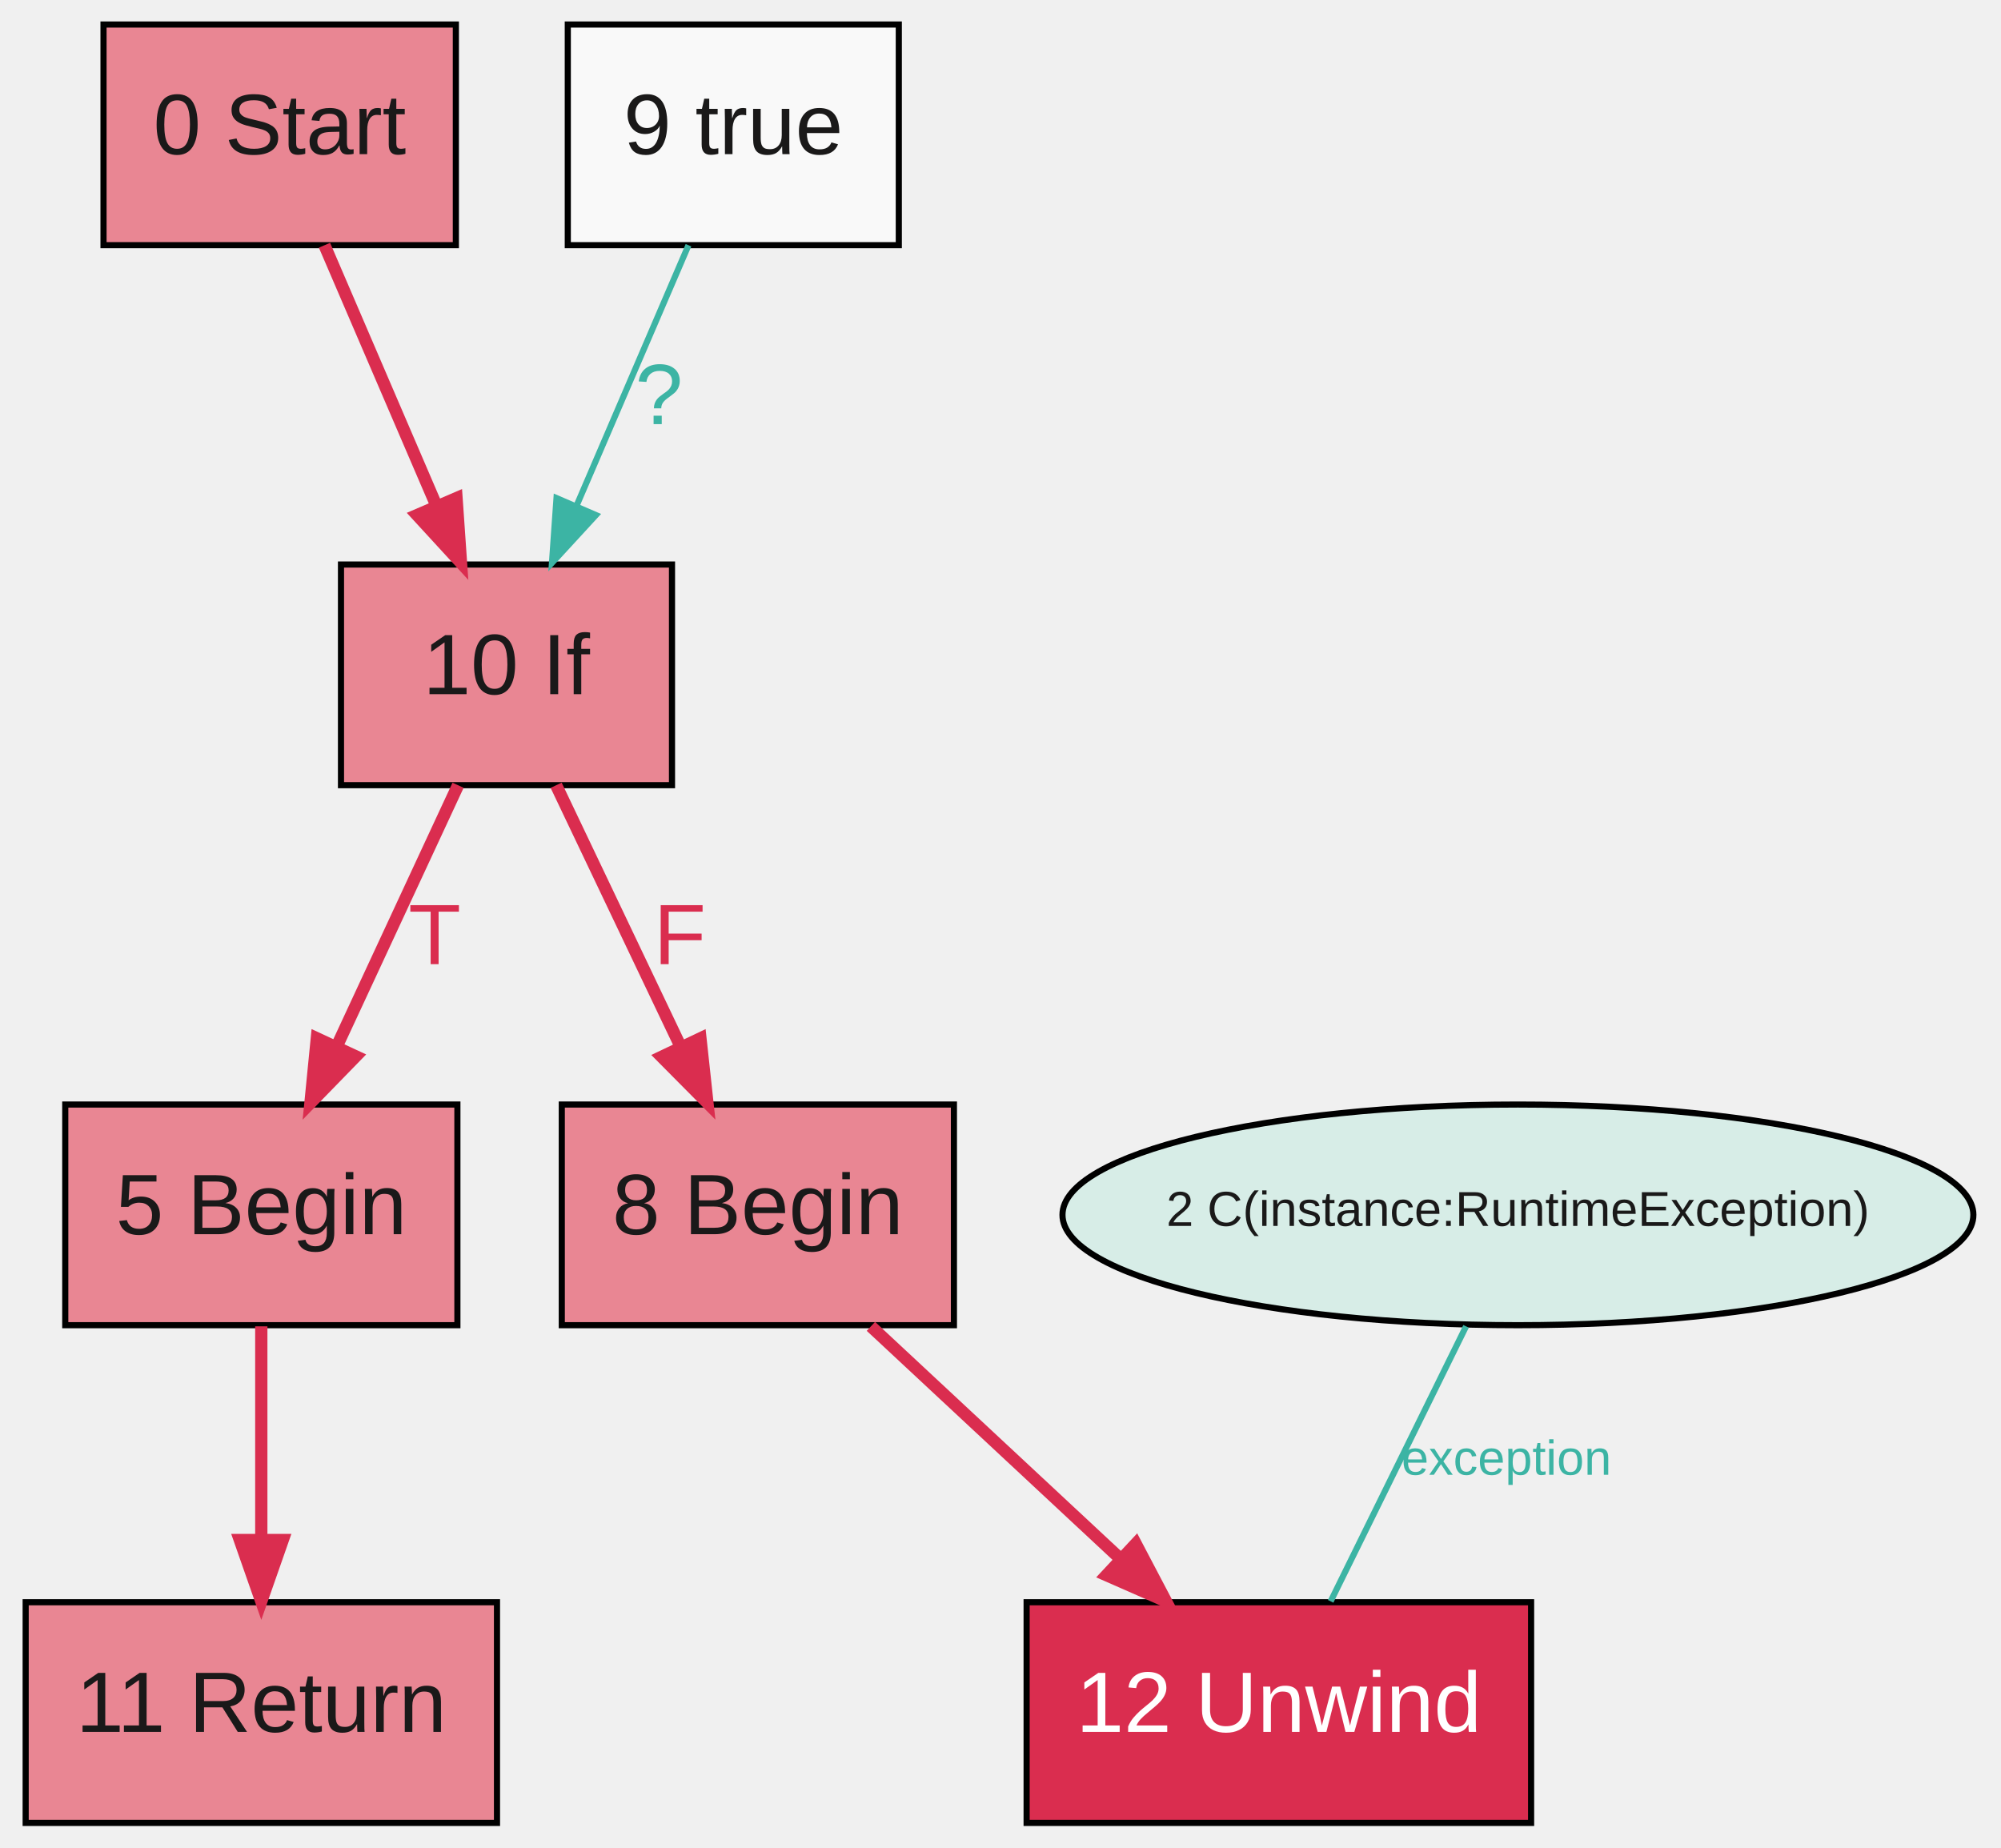
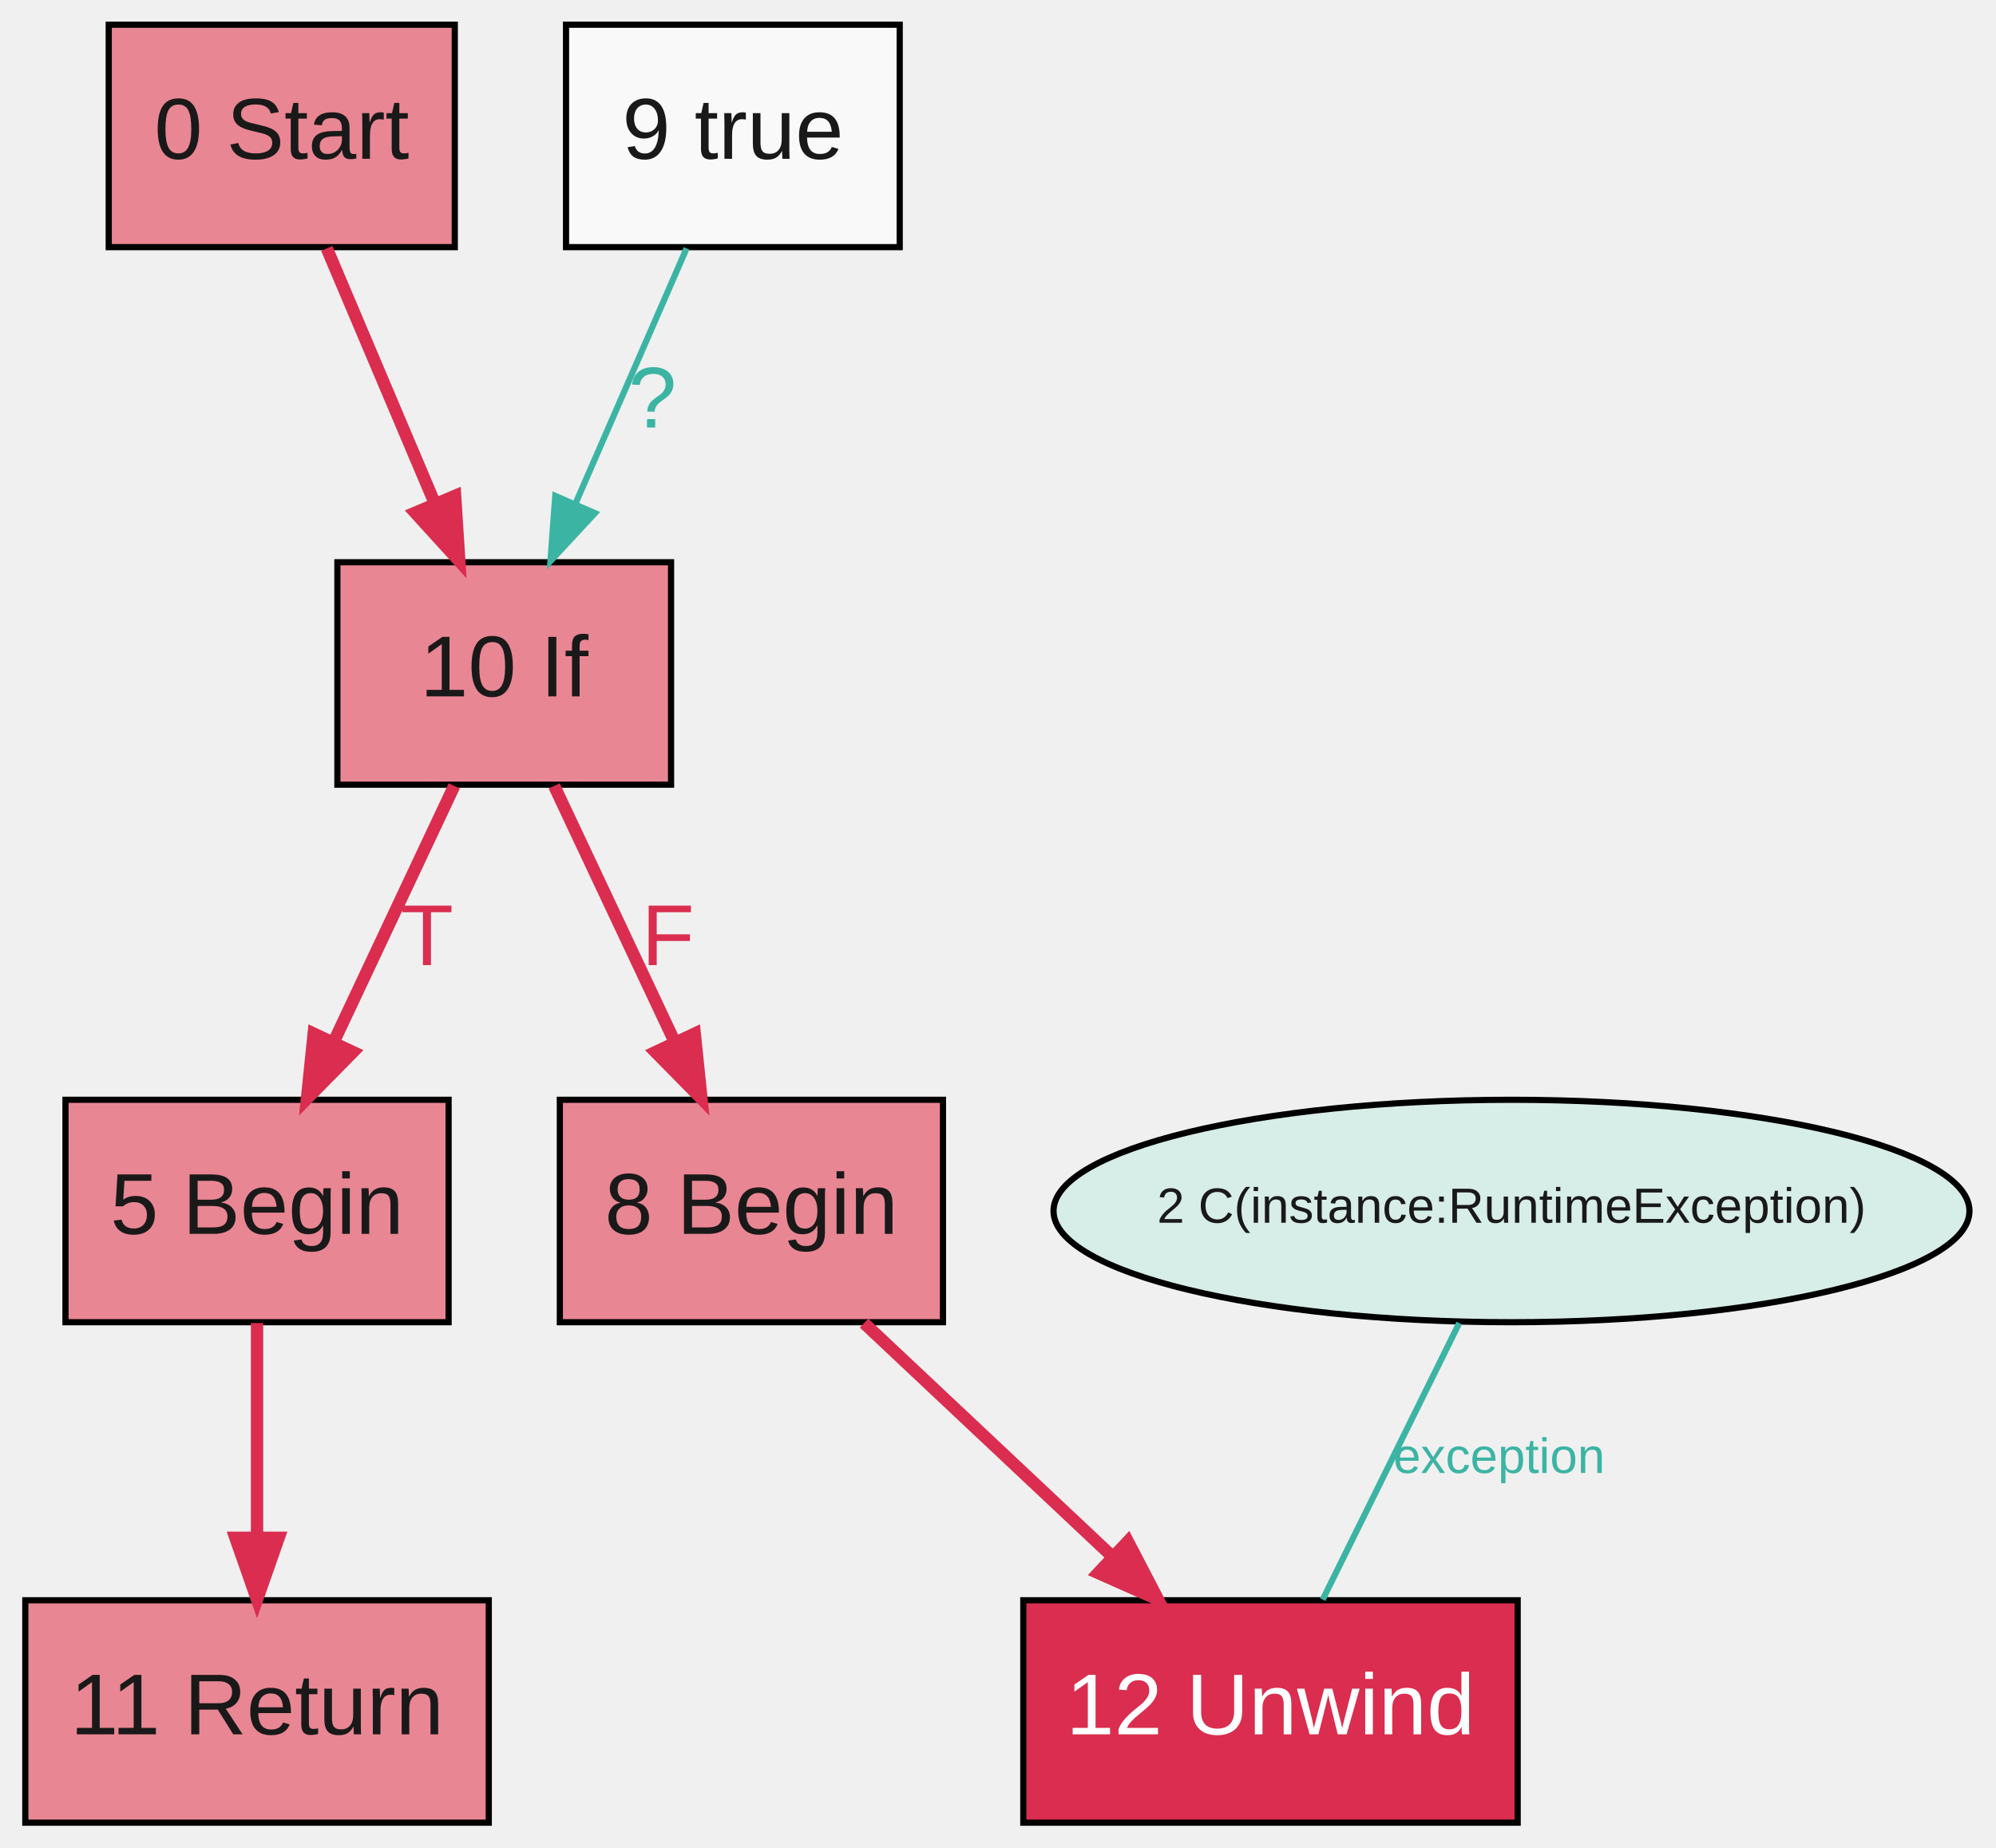
- <svg xmlns="http://www.w3.org/2000/svg" width="326pt" height="301pt" viewBox="0.00 0.00 325.62 301.40">
-   <g id="graph0" class="graph" transform="scale(1 1) rotate(0) translate(4 297.4)">
+ <svg xmlns="http://www.w3.org/2000/svg" width="323pt" height="299pt" viewBox="0.00 0.00 322.81 299.00">
+   <g id="graph0" class="graph" transform="scale(1 1) rotate(0) translate(4 295)">
    <g id="node1" class="node">
-       <polygon fill="#e98693" stroke="black" points="69.96,-293.4 12.48,-293.4 12.48,-257.4 69.96,-257.4 69.96,-293.4" />
-       <text text-anchor="middle" x="41.22" y="-272.25" font-family="Arial" font-size="14.00" fill="#1a1919">0 Start</text>
+       <polygon fill="#e98693" stroke="black" points="69.5,-291 13.5,-291 13.5,-255 69.5,-255 69.5,-291" />
+       <text text-anchor="middle" x="41.5" y="-269.3" font-family="Arial" font-size="14.00" fill="#1a1919">0 Start</text>
    </g>
    <g id="node5" class="node">
-       <polygon fill="#e98693" stroke="black" points="105.22,-205.3 51.22,-205.3 51.22,-169.3 105.22,-169.3 105.22,-205.3" />
-       <text text-anchor="middle" x="78.22" y="-184.15" font-family="Arial" font-size="14.00" fill="#1a1919">10 If</text>
+       <polygon fill="#e98693" stroke="black" points="104.5,-204 50.5,-204 50.5,-168 104.5,-168 104.5,-204" />
+       <text text-anchor="middle" x="77.5" y="-182.3" font-family="Arial" font-size="14.00" fill="#1a1919">10 If</text>
    </g>
    <g id="edge1" class="edge">
-       <path fill="none" stroke="#da2d4f" stroke-width="2" d="M48.53,-257.39C53.72,-245.32 60.78,-228.88 66.72,-215.06" />
-       <polygon fill="#da2d4f" stroke="#da2d4f" stroke-width="2" points="70.07,-216.14 70.8,-205.57 63.64,-213.37 70.07,-216.14" />
+       <path fill="none" stroke="#da2d4f" stroke-width="2" d="M48.79,-254.8C53.81,-242.93 60.59,-226.93 66.3,-213.45" />
+       <polygon fill="#da2d4f" stroke="#da2d4f" stroke-width="2" points="69.55,-214.75 70.23,-204.18 63.1,-212.02 69.55,-214.75" />
    </g>
    <g id="node2" class="node">
-       <polygon fill="#e98693" stroke="black" points="70.21,-117.2 6.24,-117.2 6.24,-81.2 70.21,-81.2 70.21,-117.2" />
-       <text text-anchor="middle" x="38.22" y="-96.05" font-family="Arial" font-size="14.00" fill="#1a1919">5 Begin</text>
+       <polygon fill="#e98693" stroke="black" points="68.5,-117 6.5,-117 6.5,-81 68.5,-81 68.5,-117" />
+       <text text-anchor="middle" x="37.5" y="-95.3" font-family="Arial" font-size="14.00" fill="#1a1919">5 Begin</text>
    </g>
    <g id="node6" class="node">
-       <polygon fill="#e98693" stroke="black" points="76.67,-36 -0.22,-36 -0.22,0 76.67,0 76.67,-36" />
-       <text text-anchor="middle" x="38.22" y="-14.85" font-family="Arial" font-size="14.00" fill="#1a1919">11 Return</text>
+       <polygon fill="#e98693" stroke="black" points="75,-36 0,-36 0,0 75,0 75,-36" />
+       <text text-anchor="middle" x="37.5" y="-14.3" font-family="Arial" font-size="14.00" fill="#1a1919">11 Return</text>
    </g>
    <g id="edge2" class="edge">
-       <path fill="none" stroke="#da2d4f" stroke-width="2" d="M38.22,-81.01C38.22,-70.84 38.22,-57.73 38.22,-46.19" />
-       <polygon fill="#da2d4f" stroke="#da2d4f" stroke-width="2" points="41.72,-46.15 38.22,-36.15 34.72,-46.15 41.72,-46.15" />
+       <path fill="none" stroke="#da2d4f" stroke-width="2" d="M37.5,-80.86C37.5,-70.71 37.5,-57.63 37.5,-46.12" />
+       <polygon fill="#da2d4f" stroke="#da2d4f" stroke-width="2" points="41,-46.11 37.5,-36.11 34,-46.11 41,-46.11" />
    </g>
    <g id="node3" class="node">
-       <polygon fill="#e98693" stroke="black" points="151.21,-117.2 87.24,-117.2 87.24,-81.2 151.21,-81.2 151.21,-117.2" />
-       <text text-anchor="middle" x="119.22" y="-96.05" font-family="Arial" font-size="14.00" fill="#1a1919">8 Begin</text>
+       <polygon fill="#e98693" stroke="black" points="148.5,-117 86.5,-117 86.5,-81 148.5,-81 148.5,-117" />
+       <text text-anchor="middle" x="117.5" y="-95.3" font-family="Arial" font-size="14.00" fill="#1a1919">8 Begin</text>
    </g>
    <g id="node7" class="node">
-       <polygon fill="#da2d4f" stroke="black" points="245.37,-36 163.07,-36 163.07,0 245.37,0 245.37,-36" />
-       <text text-anchor="middle" x="204.22" y="-14.85" font-family="Arial" font-size="14.00" fill="#ffffff">12 Unwind</text>
+       <polygon fill="#da2d4f" stroke="black" points="241.5,-36 161.5,-36 161.5,0 241.5,0 241.5,-36" />
+       <text text-anchor="middle" x="201.5" y="-14.3" font-family="Arial" font-size="14.00" fill="#ffffff">12 Unwind</text>
    </g>
    <g id="edge3" class="edge">
-       <path fill="none" stroke="#da2d4f" stroke-width="2" d="M137.67,-81.01C149.58,-69.91 165.27,-55.3 178.41,-43.05" />
-       <polygon fill="#da2d4f" stroke="#da2d4f" stroke-width="2" points="180.88,-45.53 185.81,-36.15 176.11,-40.41 180.88,-45.53" />
+       <path fill="none" stroke="#da2d4f" stroke-width="2" d="M135.73,-80.86C147.5,-69.78 163,-55.21 176,-42.99" />
+       <polygon fill="#da2d4f" stroke="#da2d4f" stroke-width="2" points="178.42,-45.51 183.31,-36.11 173.63,-40.41 178.42,-45.51" />
    </g>
    <g id="node4" class="node">
-       <polygon fill="#f9f9f9" stroke="black" points="142.22,-293.4 88.22,-293.4 88.22,-257.4 142.22,-257.4 142.22,-293.4" />
-       <text text-anchor="middle" x="115.22" y="-272.25" font-family="Arial" font-size="14.00" fill="#1a1919">9 true</text>
+       <polygon fill="#f9f9f9" stroke="black" points="141.5,-291 87.5,-291 87.5,-255 141.5,-255 141.5,-291" />
+       <text text-anchor="middle" x="114.5" y="-269.3" font-family="Arial" font-size="14.00" fill="#1a1919">9 true</text>
    </g>
    <g id="edge4" class="edge">
-       <path fill="none" stroke="#3cb4a4" d="M107.91,-257.39C102.73,-245.32 95.66,-228.88 89.72,-215.06" />
-       <polygon fill="#3cb4a4" stroke="#3cb4a4" points="92.81,-213.37 85.64,-205.57 86.38,-216.14 92.81,-213.37" />
-       <text text-anchor="middle" x="103.11" y="-228.2" font-family="arial" font-size="14.00" fill="#3cb4a4">?</text>
+       <path fill="none" stroke="#3cb4a4" d="M107.01,-254.8C101.85,-242.93 94.88,-226.93 89.01,-213.45" />
+       <polygon fill="#3cb4a4" stroke="#3cb4a4" points="92.18,-211.95 84.98,-204.18 85.76,-214.74 92.18,-211.95" />
+       <text text-anchor="middle" x="101.5" y="-225.8" font-family="arial" font-size="14.00" fill="#3cb4a4">?</text>
    </g>
    <g id="edge5" class="edge">
-       <path fill="none" stroke="#da2d4f" stroke-width="2" d="M70.32,-169.29C64.66,-157.1 56.93,-140.46 50.47,-126.56" />
-       <polygon fill="#da2d4f" stroke="#da2d4f" stroke-width="2" points="53.63,-125.06 46.24,-117.47 47.28,-128.01 53.63,-125.06" />
-       <text text-anchor="middle" x="66.5" y="-140.1" font-family="arial" font-size="14.00" fill="#da2d4f">T</text>
+       <path fill="none" stroke="#da2d4f" stroke-width="2" d="M69.41,-167.8C63.82,-155.93 56.29,-139.93 49.95,-126.45" />
+       <polygon fill="#da2d4f" stroke="#da2d4f" stroke-width="2" points="53.01,-124.73 45.58,-117.18 46.67,-127.71 53.01,-124.73" />
+       <text text-anchor="middle" x="65" y="-138.8" font-family="arial" font-size="14.00" fill="#da2d4f">T</text>
    </g>
    <g id="edge6" class="edge">
-       <path fill="none" stroke="#da2d4f" stroke-width="2" d="M86.32,-169.29C92.12,-157.1 100.05,-140.46 106.67,-126.56" />
-       <polygon fill="#da2d4f" stroke="#da2d4f" stroke-width="2" points="109.86,-128 111,-117.47 103.54,-124.99 109.86,-128" />
-       <text text-anchor="middle" x="106.5" y="-140.1" font-family="arial" font-size="14.00" fill="#da2d4f">F</text>
+       <path fill="none" stroke="#da2d4f" stroke-width="2" d="M85.59,-167.8C91.18,-155.93 98.71,-139.93 105.05,-126.45" />
+       <polygon fill="#da2d4f" stroke="#da2d4f" stroke-width="2" points="108.33,-127.71 109.42,-117.18 101.99,-124.73 108.33,-127.71" />
+       <text text-anchor="middle" x="104" y="-138.8" font-family="arial" font-size="14.00" fill="#da2d4f">F</text>
    </g>
    <g id="node8" class="node">
-       <ellipse fill="#d7ede7" stroke="black" cx="243.22" cy="-99.2" rx="74.3" ry="18" />
-       <text text-anchor="middle" x="243.22" y="-97.4" font-family="Arial" font-size="8.00" fill="#1a1919">2 C(instance:RuntimeException)</text>
+       <ellipse fill="#d7ede7" stroke="black" cx="240.5" cy="-99" rx="74.11" ry="18" />
+       <text text-anchor="middle" x="240.5" y="-97.1" font-family="Arial" font-size="8.00" fill="#1a1919">2 C(instance:RuntimeException)</text>
    </g>
    <g id="edge7" class="edge">
-       <path fill="none" stroke="#3cb4a4" d="M234.76,-81.01C228.22,-67.73 219.21,-49.43 212.67,-36.15" />
-       <text text-anchor="middle" x="241.34" y="-56.8" font-family="arial" font-size="8.00" fill="#3cb4a4">exception</text>
+       <path fill="none" stroke="#3cb4a4" d="M232.04,-80.86C225.5,-67.61 216.48,-49.35 209.95,-36.11" />
+       <text text-anchor="middle" x="238.5" y="-56.6" font-family="arial" font-size="8.00" fill="#3cb4a4">exception</text>
    </g>
  </g>
</svg>
